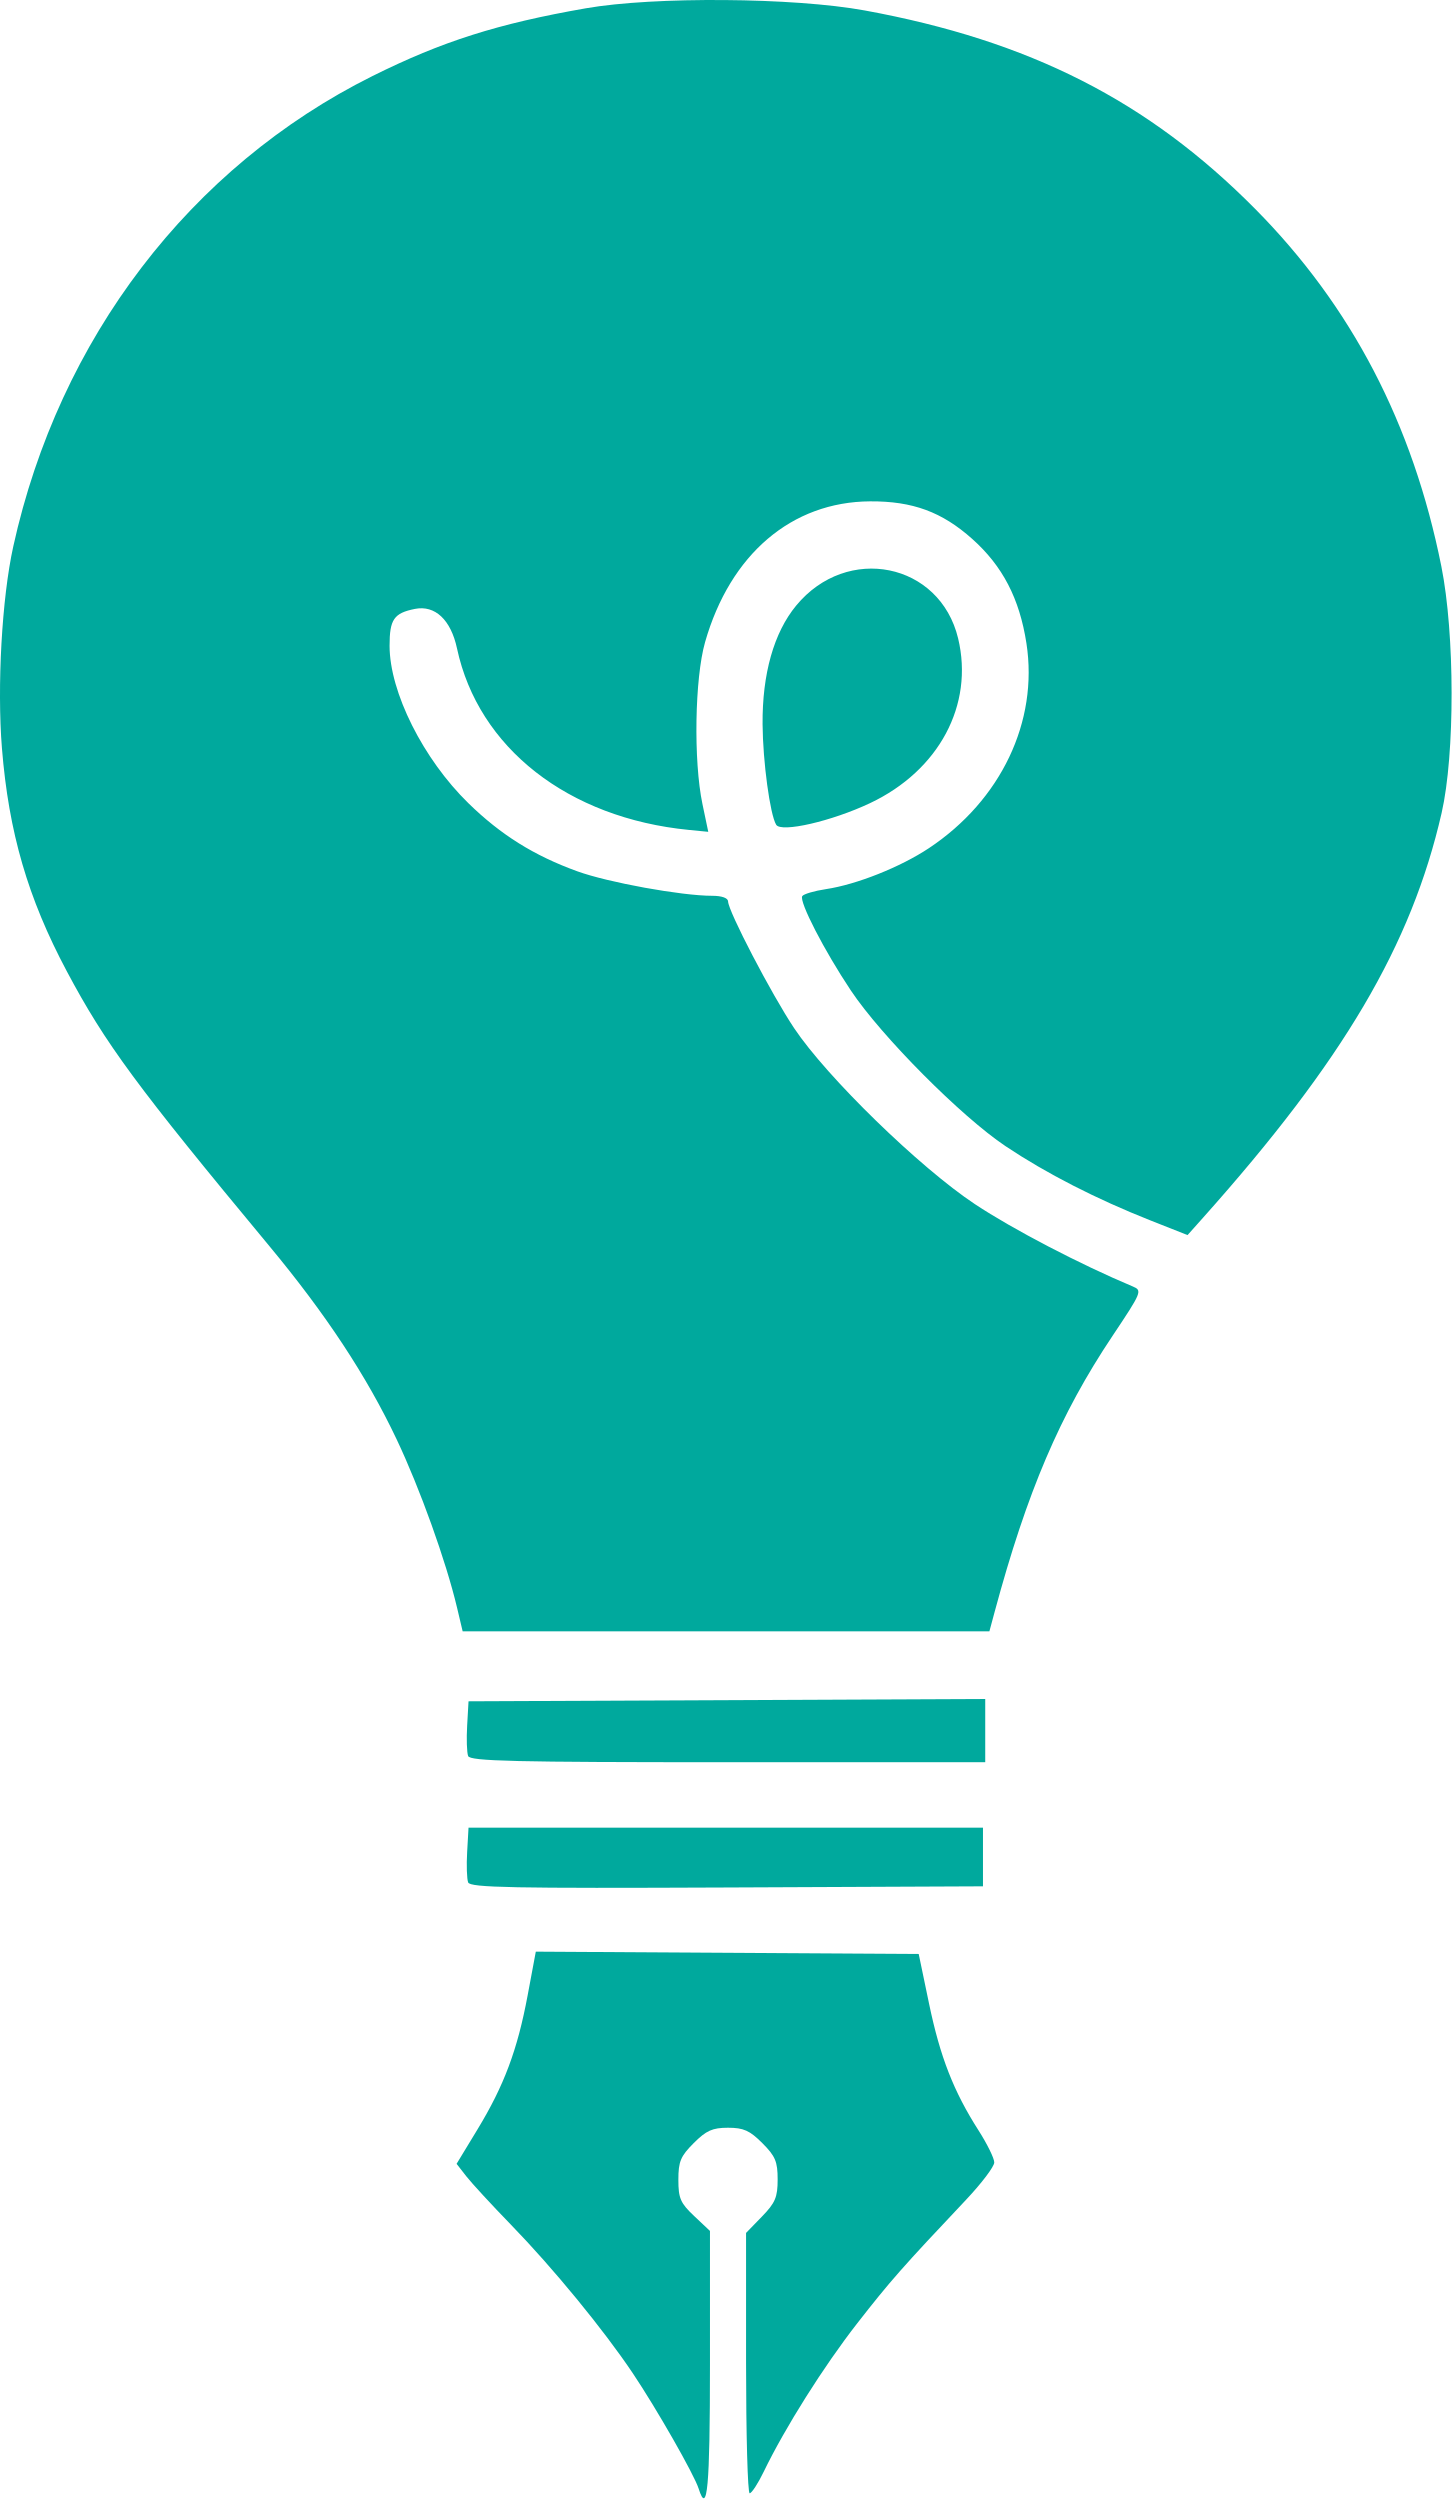
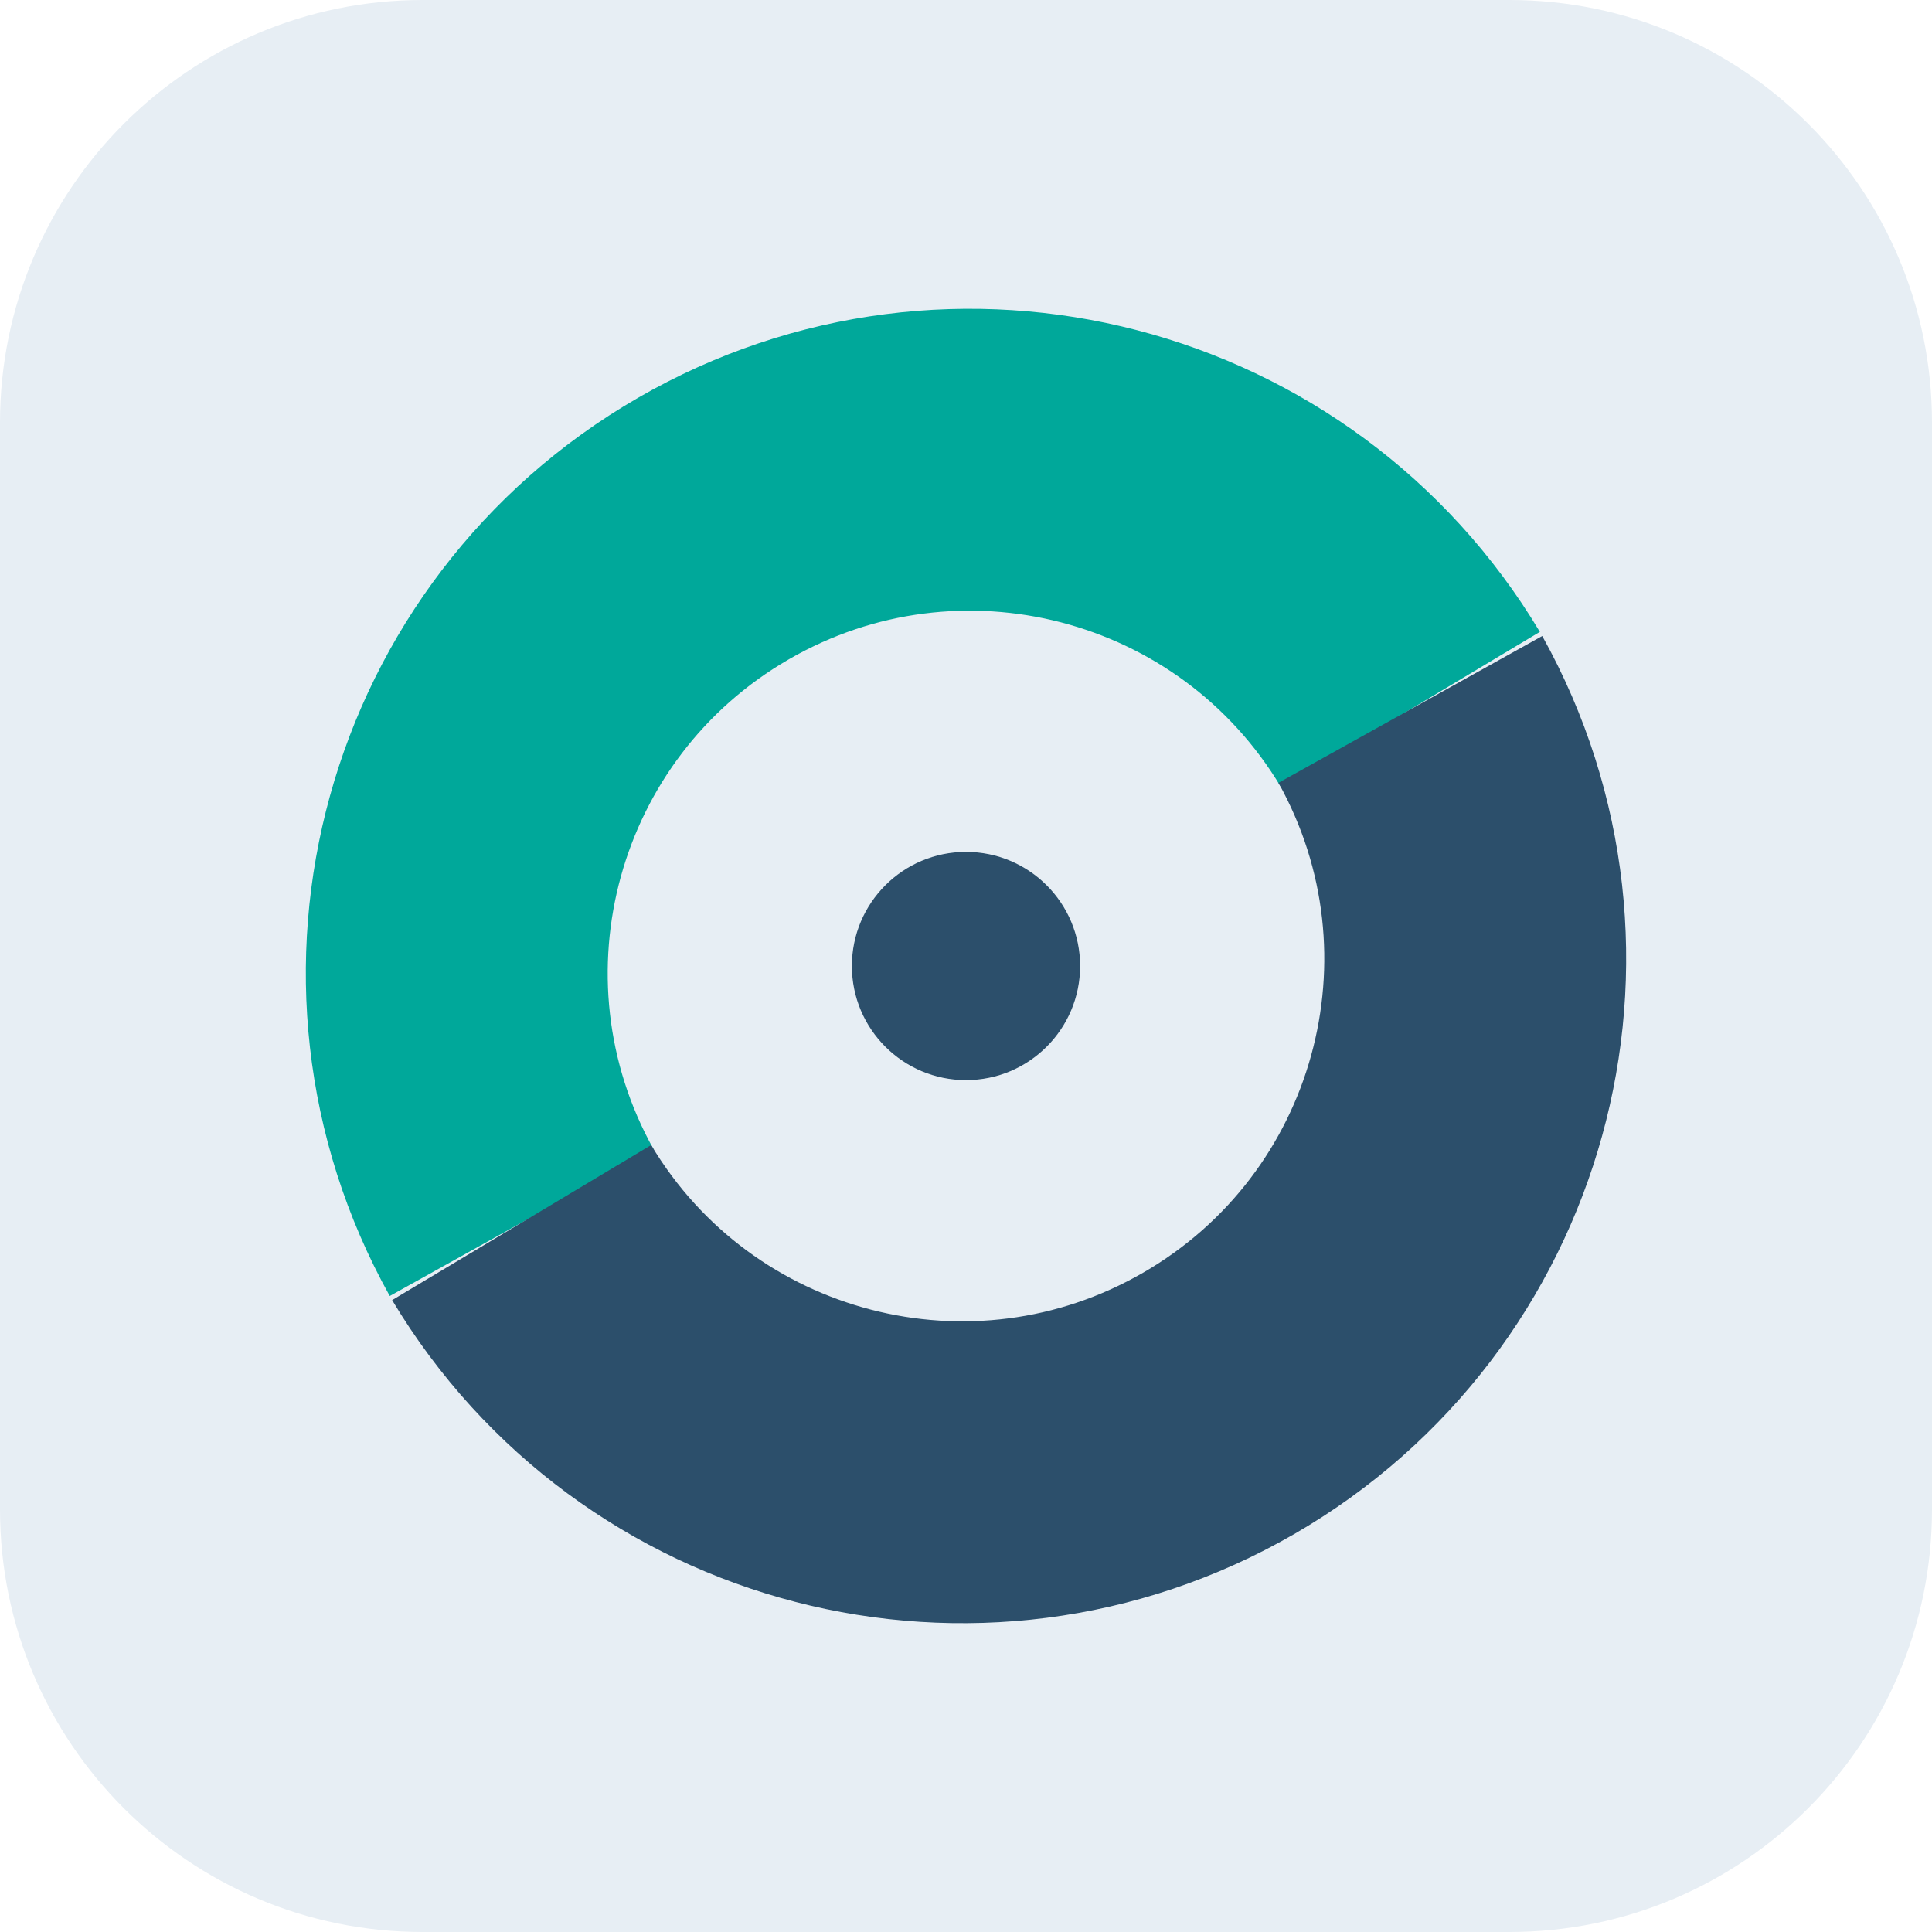
- <svg xmlns="http://www.w3.org/2000/svg" width="100%" height="100%" viewBox="0 0 322 554" version="1.1" xml:space="preserve" style="fill-rule:evenodd;clip-rule:evenodd;stroke-linejoin:round;stroke-miterlimit:2;">
-   <g id="Layer-1" transform="matrix(2.83465,0,0,2.83465,-146.436,-154.077)">
-     <path id="path1" d="M106.276,248.905C105.927,247.806 103.002,242.679 101.132,239.89C98.847,236.479 94.902,231.67 91.607,228.277C90.1,226.725 88.526,225.018 88.11,224.484L87.353,223.513L88.987,220.822C91.07,217.391 92.112,214.605 92.91,210.333L93.546,206.926L123.48,207.11L124.288,210.991C125.154,215.154 126.21,217.859 128.161,220.908C128.834,221.961 129.386,223.085 129.386,223.405C129.386,223.725 128.394,225.038 127.181,226.323C122.17,231.632 121.262,232.663 118.674,235.981C116.053,239.341 113.027,244.143 111.359,247.592C110.913,248.513 110.421,249.267 110.265,249.267C110.11,249.267 109.983,244.688 109.983,239.091L109.983,228.914L111.218,227.643C112.269,226.56 112.452,226.129 112.452,224.731C112.452,223.336 112.273,222.912 111.253,221.892C110.27,220.908 109.786,220.692 108.572,220.692C107.357,220.692 106.874,220.908 105.891,221.892C104.865,222.918 104.691,223.332 104.691,224.76C104.691,226.211 104.853,226.582 105.926,227.594L107.161,228.759L107.161,239.189C107.161,248.818 106.957,251.052 106.276,248.905L106.276,248.905ZM88.257,201.515C88.155,201.248 88.119,200.175 88.179,199.131L88.287,197.233L128.504,197.233L128.504,201.819L108.474,201.91C91.725,201.986 88.413,201.921 88.257,201.515L88.257,201.515ZM88.256,191.634C88.154,191.369 88.119,190.297 88.179,189.253L88.287,187.355L128.68,187.173L128.68,192.117L108.561,192.117C91.857,192.117 88.41,192.035 88.256,191.634L88.256,191.634ZM87.389,180.035C86.527,176.397 84.486,170.711 82.662,166.865C80.313,161.912 77.141,157.097 72.716,151.767C62.337,139.263 59.899,135.955 56.877,130.275C53.835,124.556 52.342,119.424 51.811,112.856C51.42,108.016 51.807,101.106 52.696,97.077C56.278,80.825 66.525,67.403 80.768,60.305C86.217,57.59 90.575,56.205 97.459,55.003C102.782,54.072 113.725,54.158 119.26,55.172C132.153,57.535 141.421,62.245 149.774,70.678C157.315,78.292 162.107,87.488 164.338,98.631C165.397,103.922 165.407,113.322 164.359,117.906C161.995,128.24 156.683,137.252 145.707,149.552L144.497,150.908L141.616,149.77C137.362,148.089 133.449,146.085 130.268,143.957C126.8,141.638 120.557,135.356 118.179,131.792C116.091,128.663 114.117,124.831 114.376,124.411C114.478,124.247 115.314,124 116.234,123.862C118.626,123.503 122.041,122.144 124.271,120.664C129.908,116.923 132.845,110.759 131.902,104.651C131.361,101.146 130.041,98.604 127.658,96.48C125.29,94.37 123.005,93.53 119.684,93.548C113.55,93.582 108.745,97.678 106.78,104.55C105.97,107.382 105.865,113.83 106.573,117.209L107.028,119.383L105.518,119.235C96.072,118.31 89.053,112.819 87.387,105.05C86.906,102.806 85.667,101.642 84.093,101.957C82.453,102.285 82.114,102.779 82.114,104.835C82.114,108.453 84.737,113.691 88.283,117.152C90.815,119.623 93.405,121.242 96.793,122.47C99.193,123.341 104.939,124.384 107.335,124.384C108.087,124.384 108.574,124.557 108.577,124.825C108.586,125.583 111.969,132.076 113.738,134.727C116.287,138.549 123.564,145.633 127.876,148.491C130.838,150.455 136.092,153.194 140.217,154.926C140.97,155.242 140.921,155.361 138.63,158.79C134.52,164.94 131.955,170.946 129.409,180.387L129.005,181.887L87.828,181.887L87.389,180.035ZM112.336,118.828C111.854,118.021 111.296,113.893 111.274,110.978C111.244,107.036 112.156,103.812 113.901,101.696C117.882,96.866 125.139,98.337 126.561,104.263C127.807,109.458 125.064,114.591 119.682,117.138C116.682,118.557 112.719,119.469 112.336,118.828Z" style="fill:#00a99d;fill-rule:nonzero;" />
-   </g>
+ <svg xmlns="http://www.w3.org/2000/svg" viewBox="0 0 32 32" width="32" height="32" role="img" aria-label="bidtory icon">
+   <rect width="32" height="32" rx="7" fill="#E7EEF4" />
+   <path d="M8.64 20.25A8.5 8.5 0 0 1 23.36 11.75" fill="none" stroke="#00A89A" stroke-width="5" />
+   <path d="M23.36 11.75A8.5 8.5 0 0 1 8.64 20.25" fill="none" stroke="#2C4F6B" stroke-width="5" />
+   <circle cx="16" cy="16" r="1.89" fill="#2C4F6B" />
</svg>
